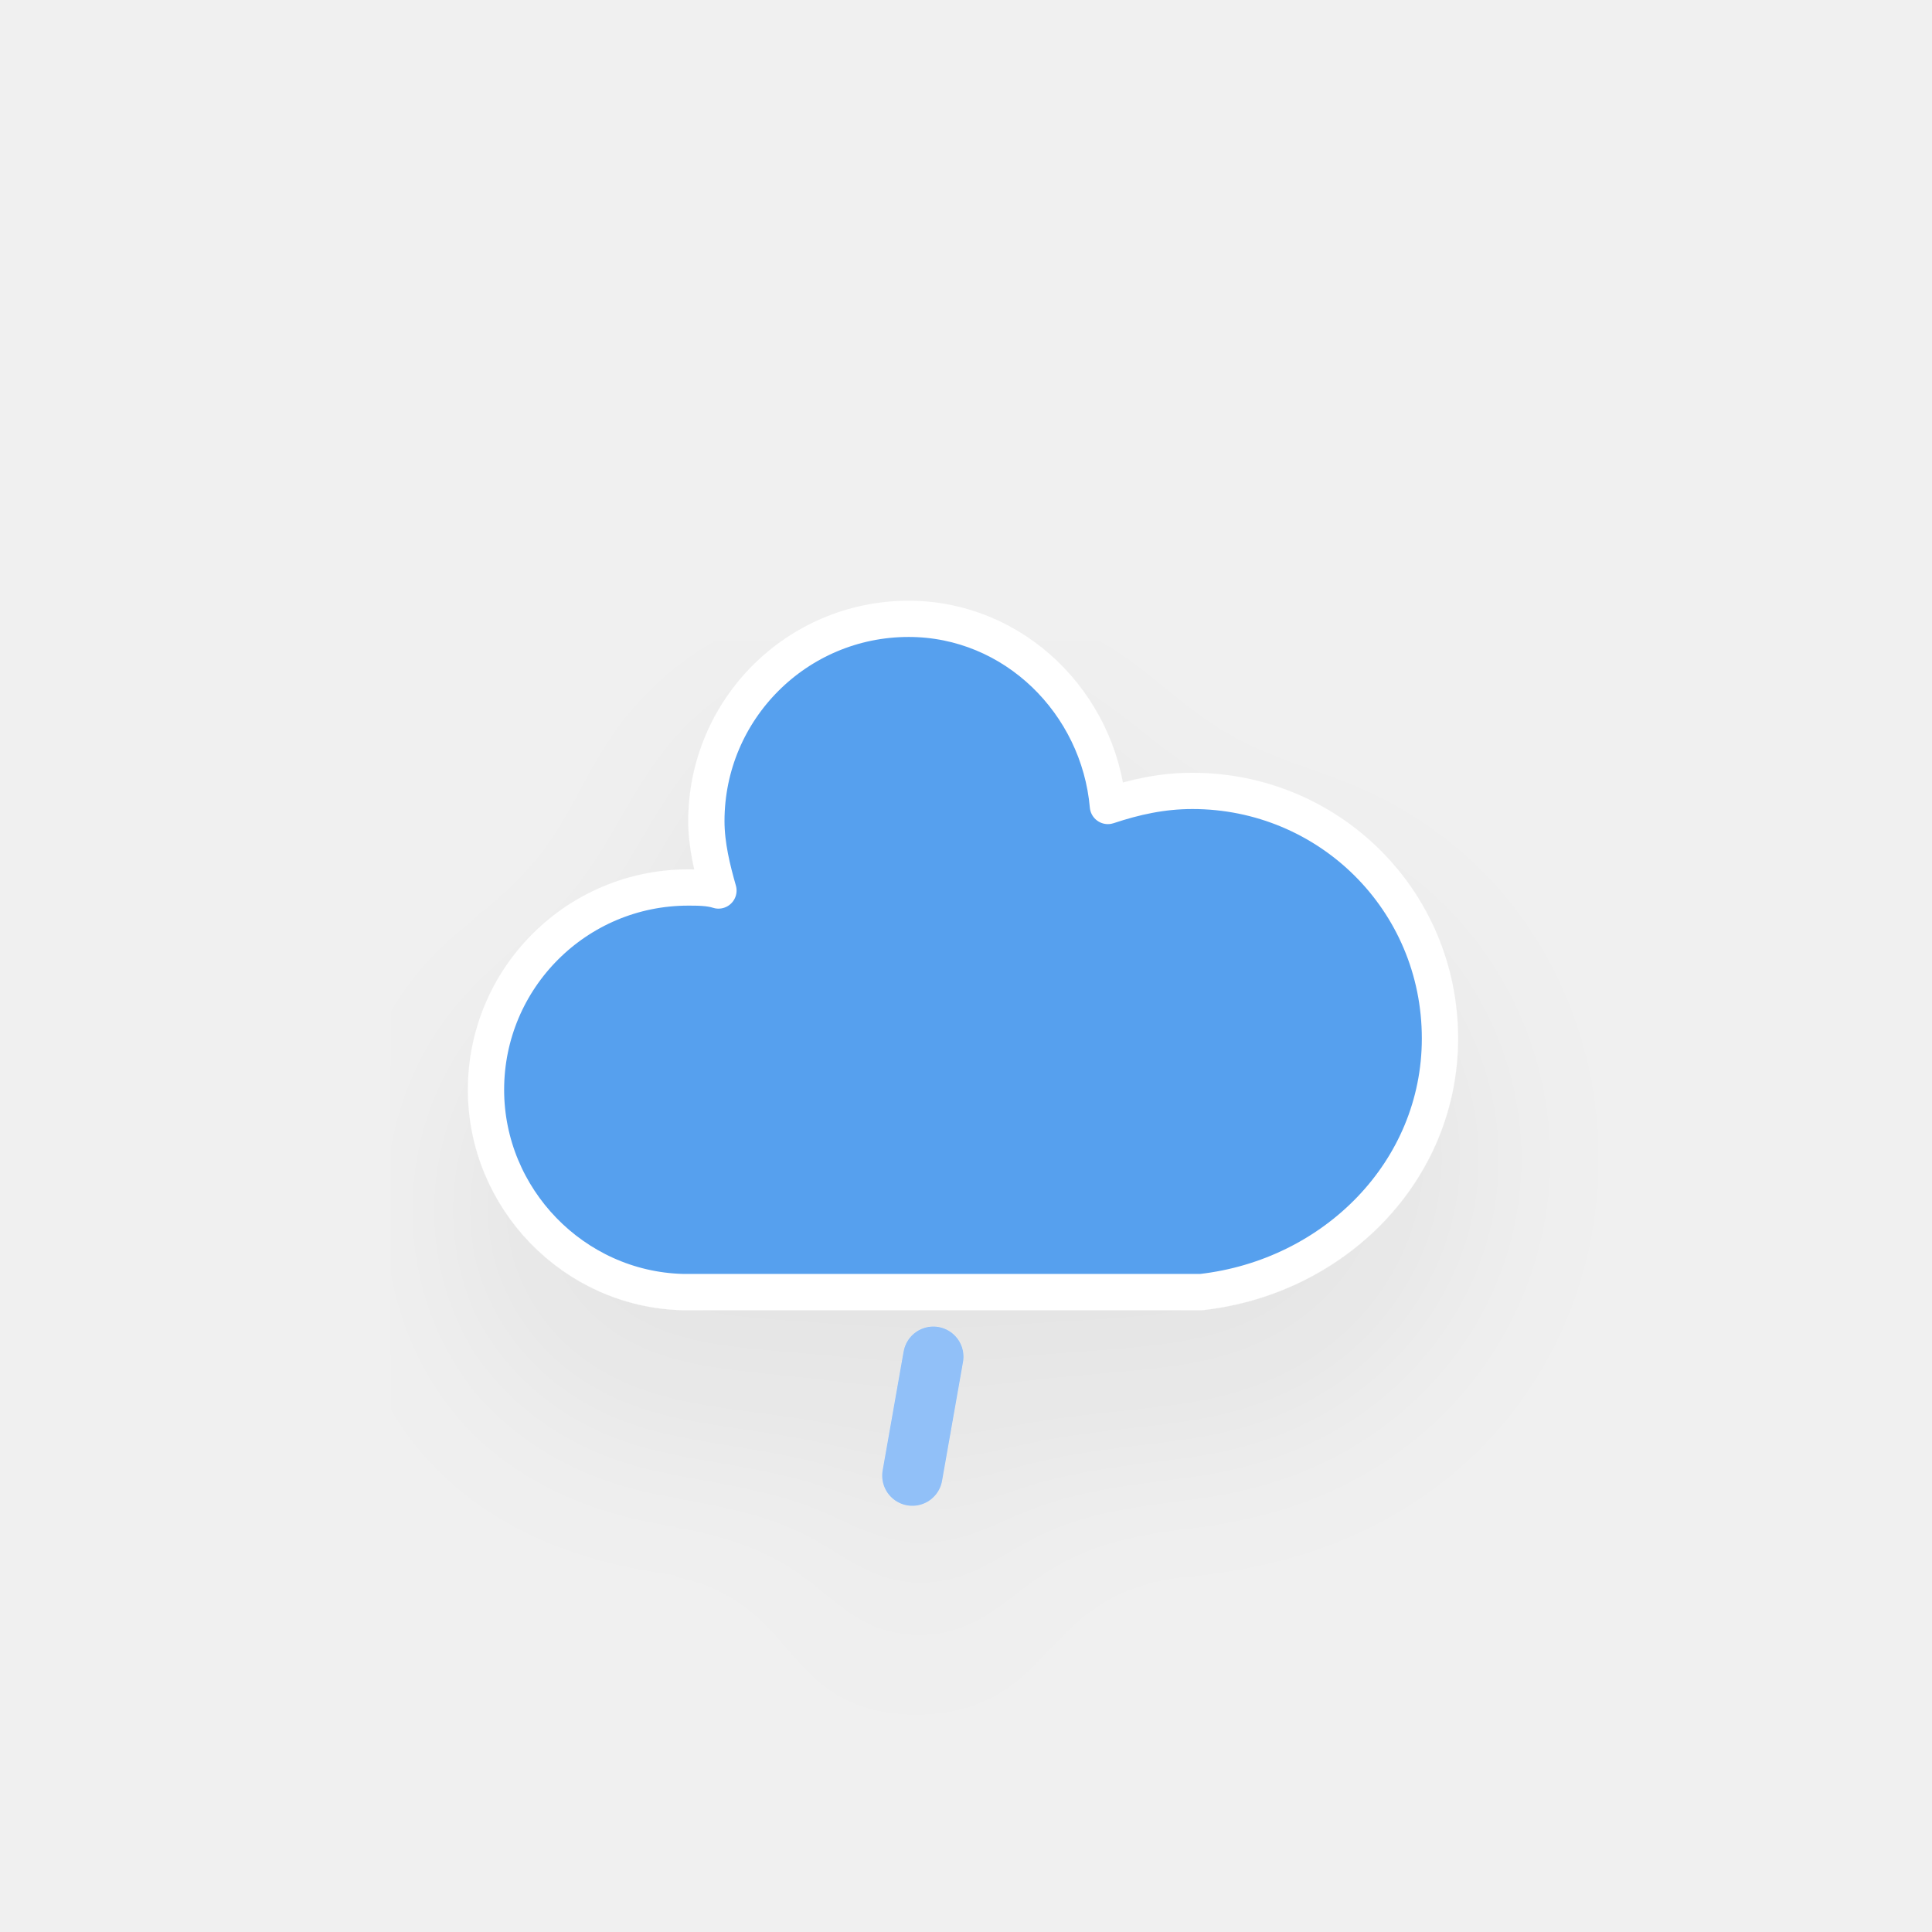
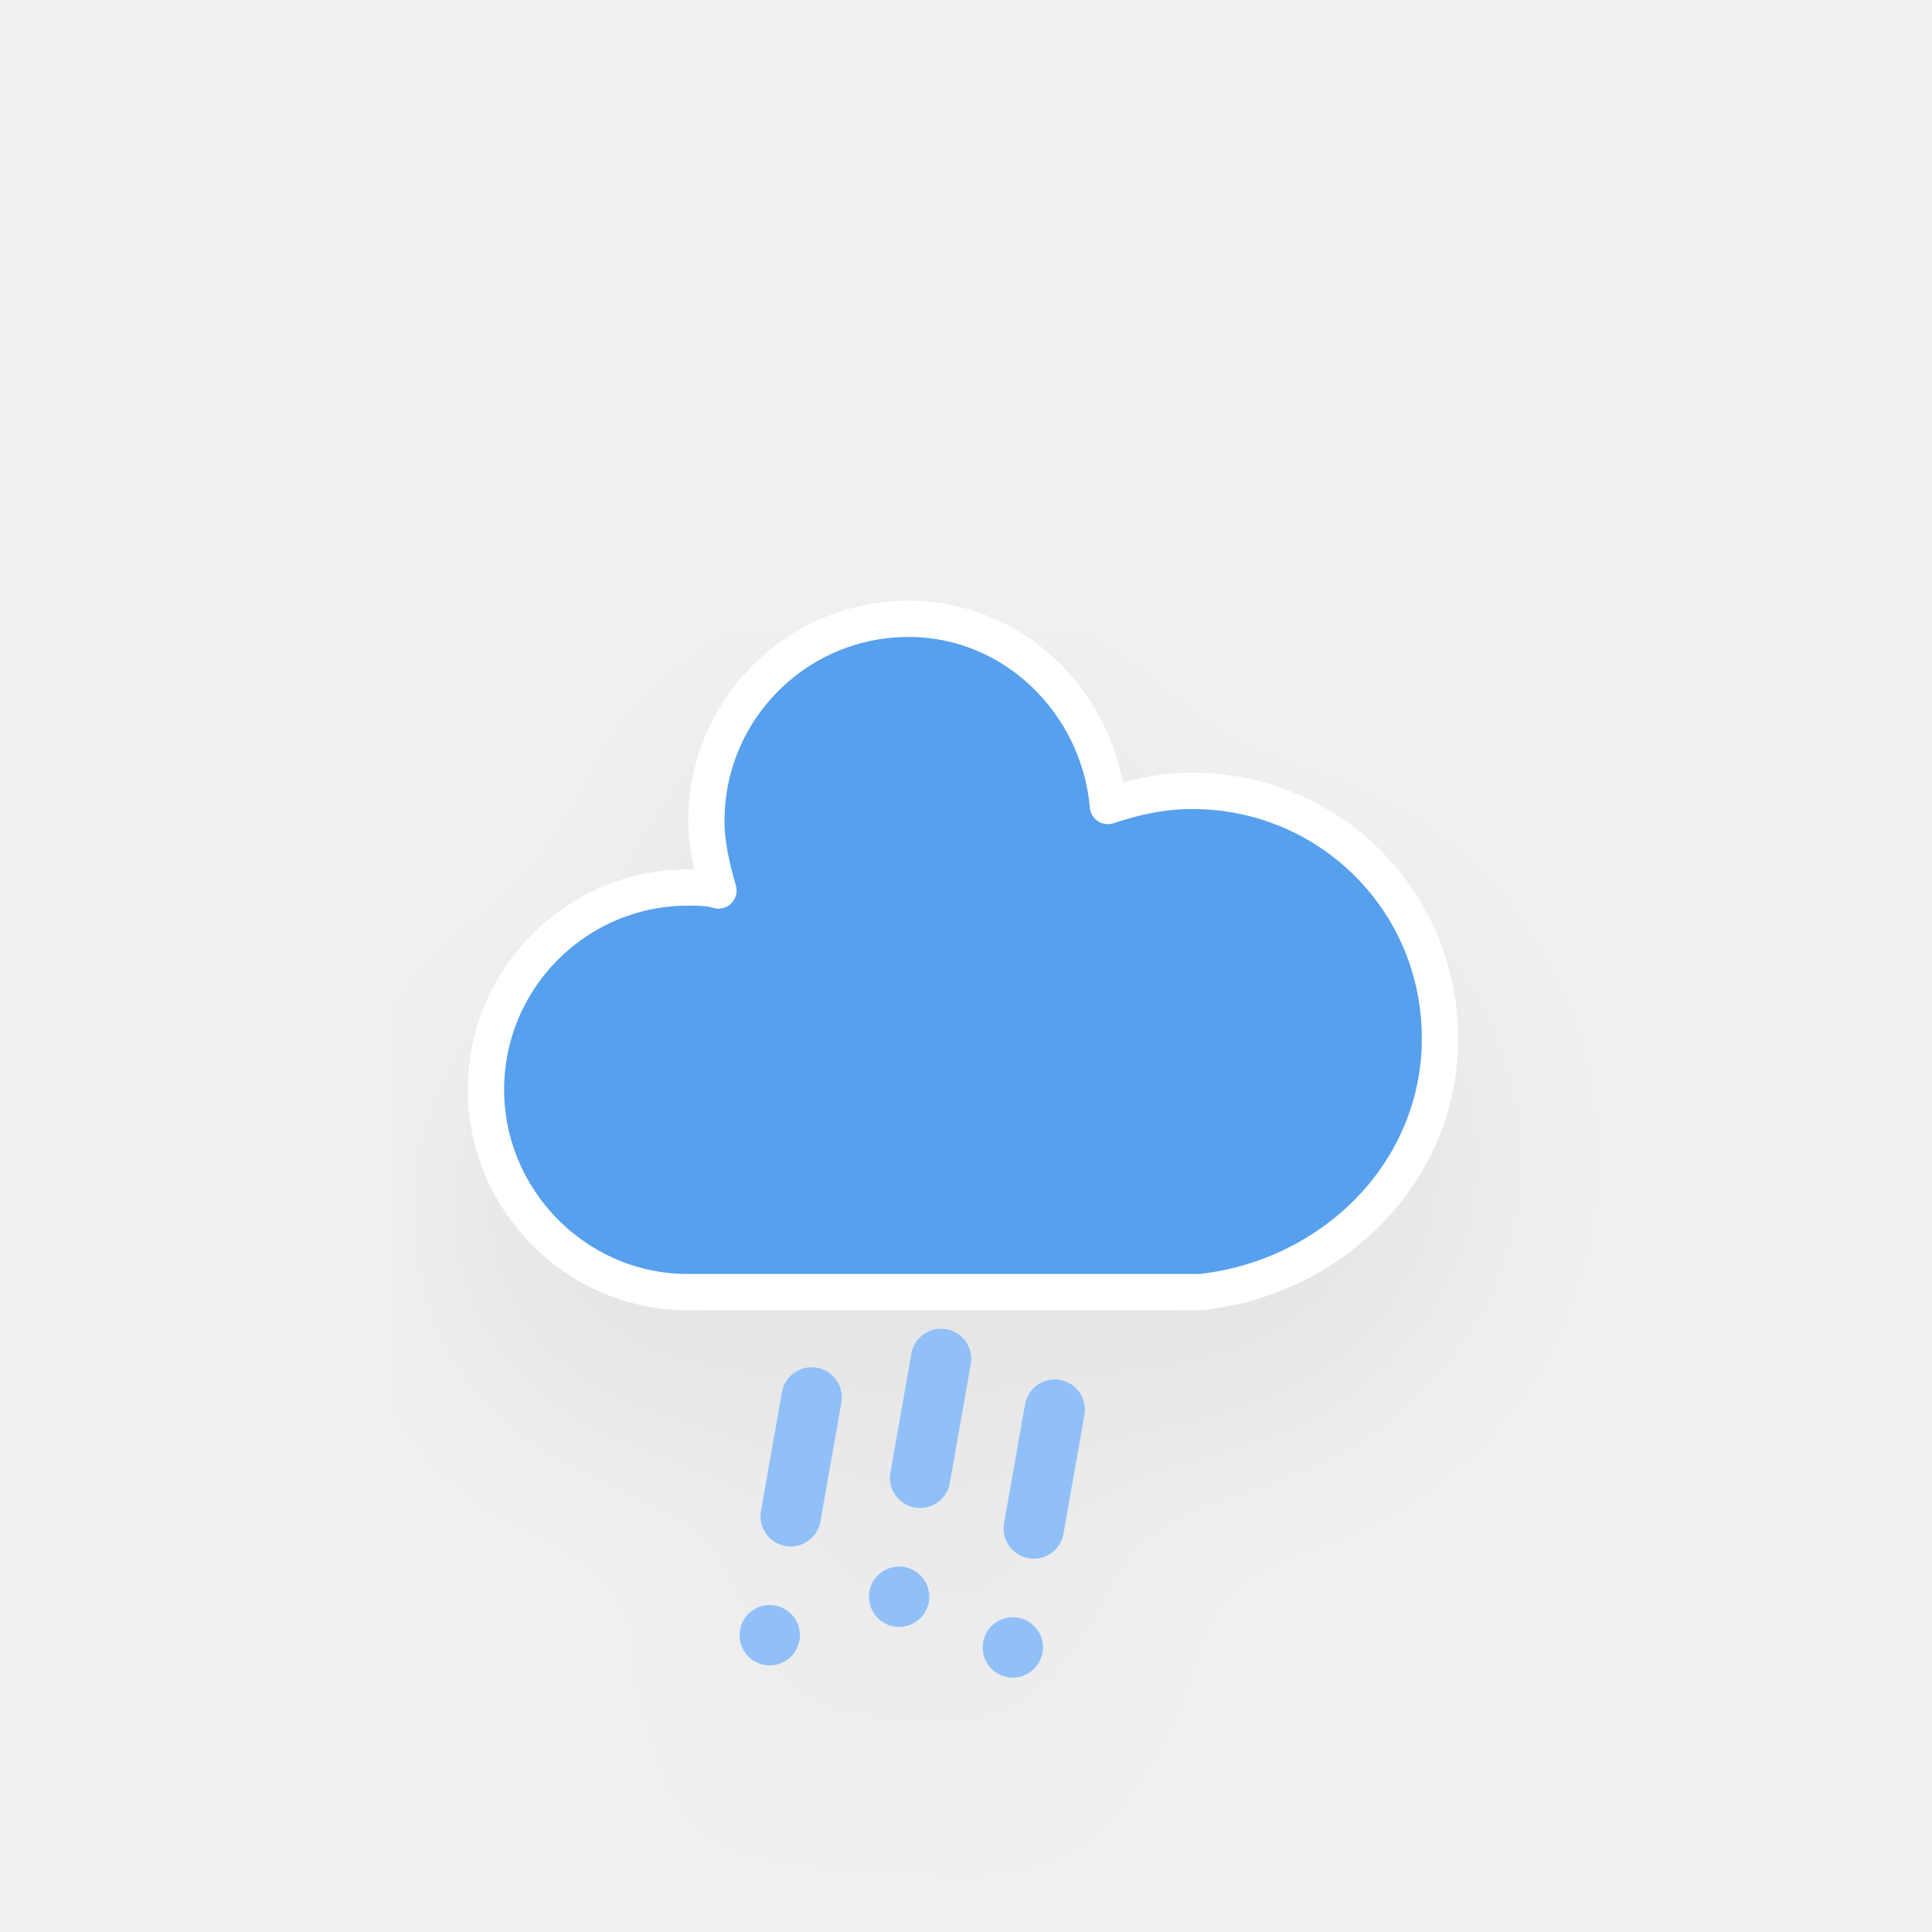
<svg xmlns="http://www.w3.org/2000/svg" version="1.1" width="64" height="64" viewbox="0 0 64 64">
  <defs>
    <filter id="blur" width="200%" height="200%">
      <feGaussianBlur in="SourceAlpha" stdDeviation="3" />
      <feOffset dx="0" dy="4" result="offsetblur" />
      <feComponentTransfer>
        <feFuncA type="linear" slope="0.05" />
      </feComponentTransfer>
      <feMerge>
        <feMergeNode />
        <feMergeNode in="SourceGraphic" />
      </feMerge>
    </filter>
    <style type="text/css">
/*
** RAIN
*/
@keyframes am-weather-rain {
  0% {
    stroke-dashoffset: 0;
  }

  100% {
    stroke-dashoffset: -100;
  }
}

.am-weather-rain-1 {
  -webkit-animation-name: am-weather-rain;
     -moz-animation-name: am-weather-rain;
      -ms-animation-name: am-weather-rain;
          animation-name: am-weather-rain;
  -webkit-animation-duration: 8s;
     -moz-animation-duration: 8s;
      -ms-animation-duration: 8s;
          animation-duration: 8s;
  -webkit-animation-timing-function: linear;
     -moz-animation-timing-function: linear;
      -ms-animation-timing-function: linear;
          animation-timing-function: linear;
  -webkit-animation-iteration-count: infinite;
     -moz-animation-iteration-count: infinite;
      -ms-animation-iteration-count: infinite;
          animation-iteration-count: infinite;
}
+ 
+ .am-weather-rain-2 {
+   -webkit-animation-name: am-weather-rain;
+      -moz-animation-name: am-weather-rain;
+       -ms-animation-name: am-weather-rain;
+           animation-name: am-weather-rain;
+   -webkit-animation-delay: 0.25s;
+      -moz-animation-delay: 0.25s;
+       -ms-animation-delay: 0.25s;
+           animation-delay: 0.25s;
+   -webkit-animation-duration: 8s;
+      -moz-animation-duration: 8s;
+       -ms-animation-duration: 8s;
+           animation-duration: 8s;
+   -webkit-animation-timing-function: linear;
+      -moz-animation-timing-function: linear;
+       -ms-animation-timing-function: linear;
+           animation-timing-function: linear;
+   -webkit-animation-iteration-count: infinite;
+      -moz-animation-iteration-count: infinite;
+       -ms-animation-iteration-count: infinite;
+           animation-iteration-count: infinite;
+ }
        </style>
  </defs>
-   <g filter="url(#blur)" id="rainy-4">
+   <g filter="url(#blur)" id="rainy-6">
    <g transform="translate(20,10)">
      <g>
        <path d="M47.7,35.4c0-4.6-3.7-8.2-8.2-8.2c-1,0-1.9,0.2-2.8,0.5c-0.3-3.4-3.1-6.2-6.6-6.2c-3.7,0-6.7,3-6.7,6.7c0,0.8,0.2,1.6,0.4,2.3    c-0.3-0.1-0.7-0.1-1-0.1c-3.7,0-6.7,3-6.7,6.7c0,3.6,2.9,6.6,6.5,6.7l17.2,0C44.2,43.3,47.7,39.8,47.7,35.4z" fill="#57A0EE" stroke="white" stroke-linejoin="round" stroke-width="1.2" transform="translate(-20,-11)" />
      </g>
    </g>
-     <g transform="translate(37,45), rotate(10)">
-       <line class="am-weather-rain-1" fill="none" stroke="#91C0F8" stroke-dasharray="4,7" stroke-linecap="round" stroke-width="2" transform="translate(-6,1)" x1="0" x2="0" y1="0" y2="8" />
+     <g transform="translate(31,46), rotate(10)">
+       <line class="am-weather-rain-1" fill="none" stroke="#91C0F8" stroke-dasharray="4,4" stroke-linecap="round" stroke-width="2" transform="translate(-4,1)" x1="0" x2="0" y1="0" y2="8" />
+       <line class="am-weather-rain-2" fill="none" stroke="#91C0F8" stroke-dasharray="4,4" stroke-linecap="round" stroke-width="2" transform="translate(0,-1)" x1="0" x2="0" y1="0" y2="8" />
+       <line class="am-weather-rain-1" fill="none" stroke="#91C0F8" stroke-dasharray="4,4" stroke-linecap="round" stroke-width="2" transform="translate(4,0)" x1="0" x2="0" y1="0" y2="8" />
    </g>
  </g>
</svg>
